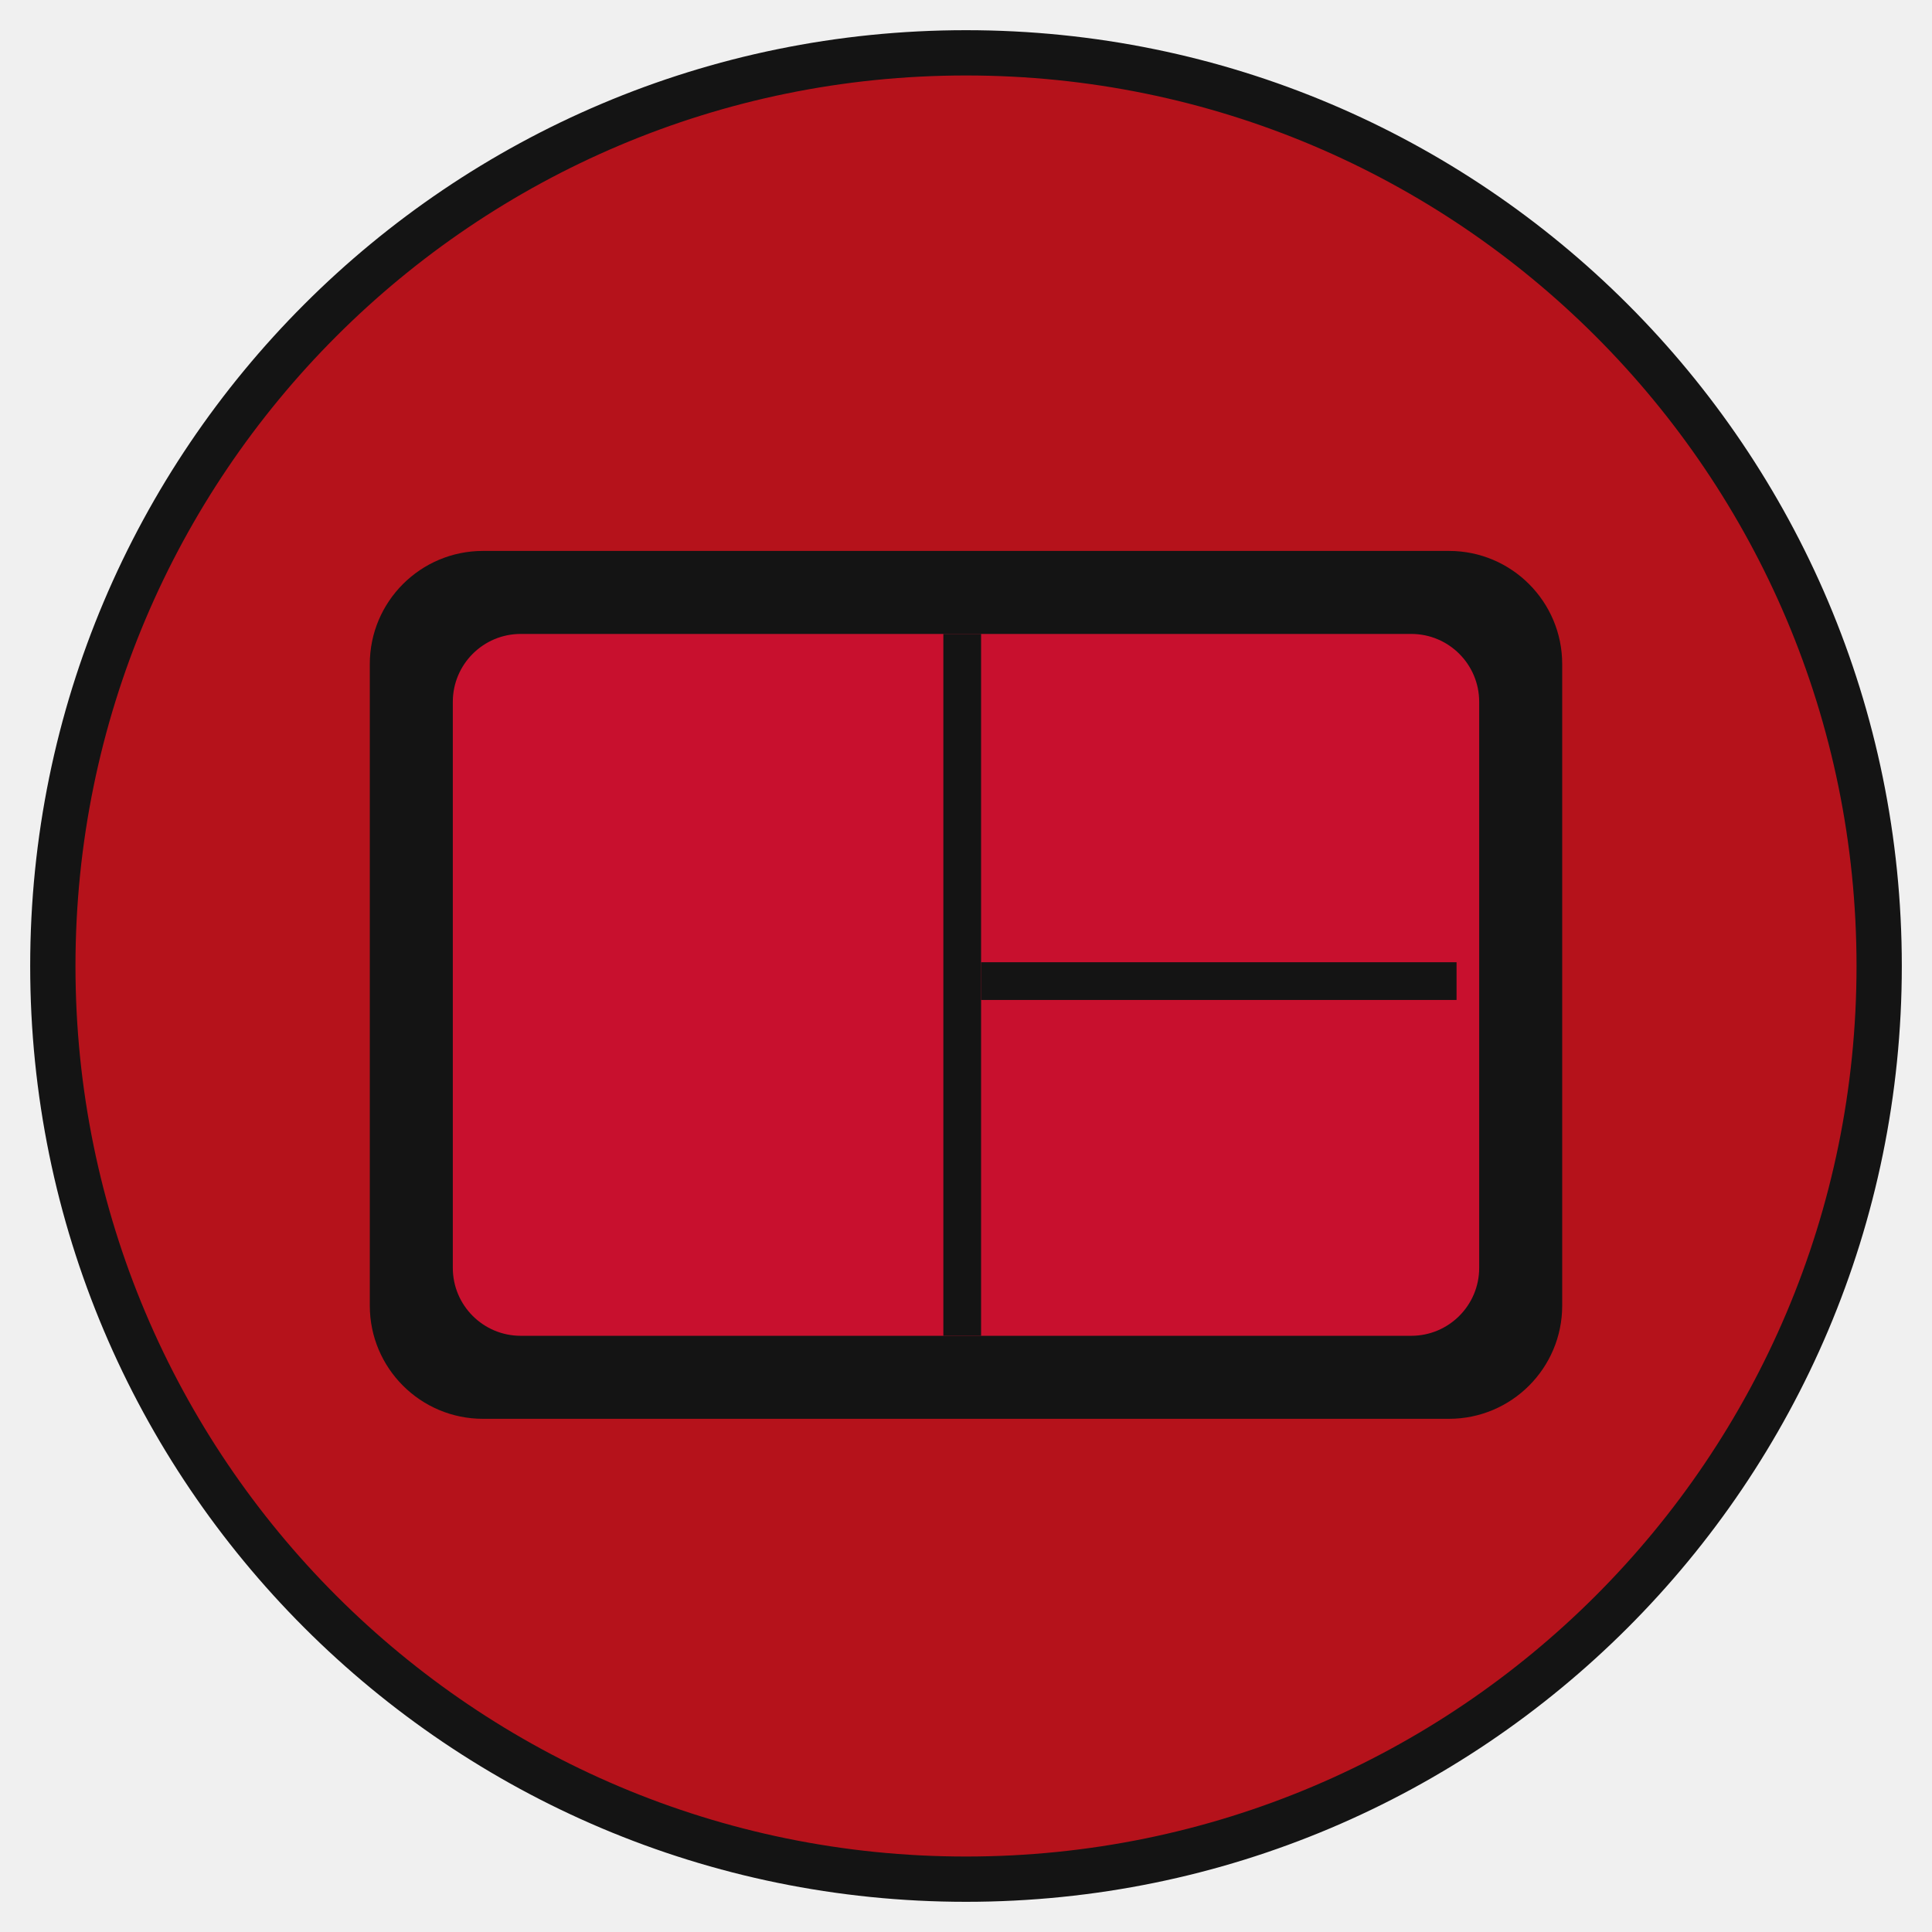
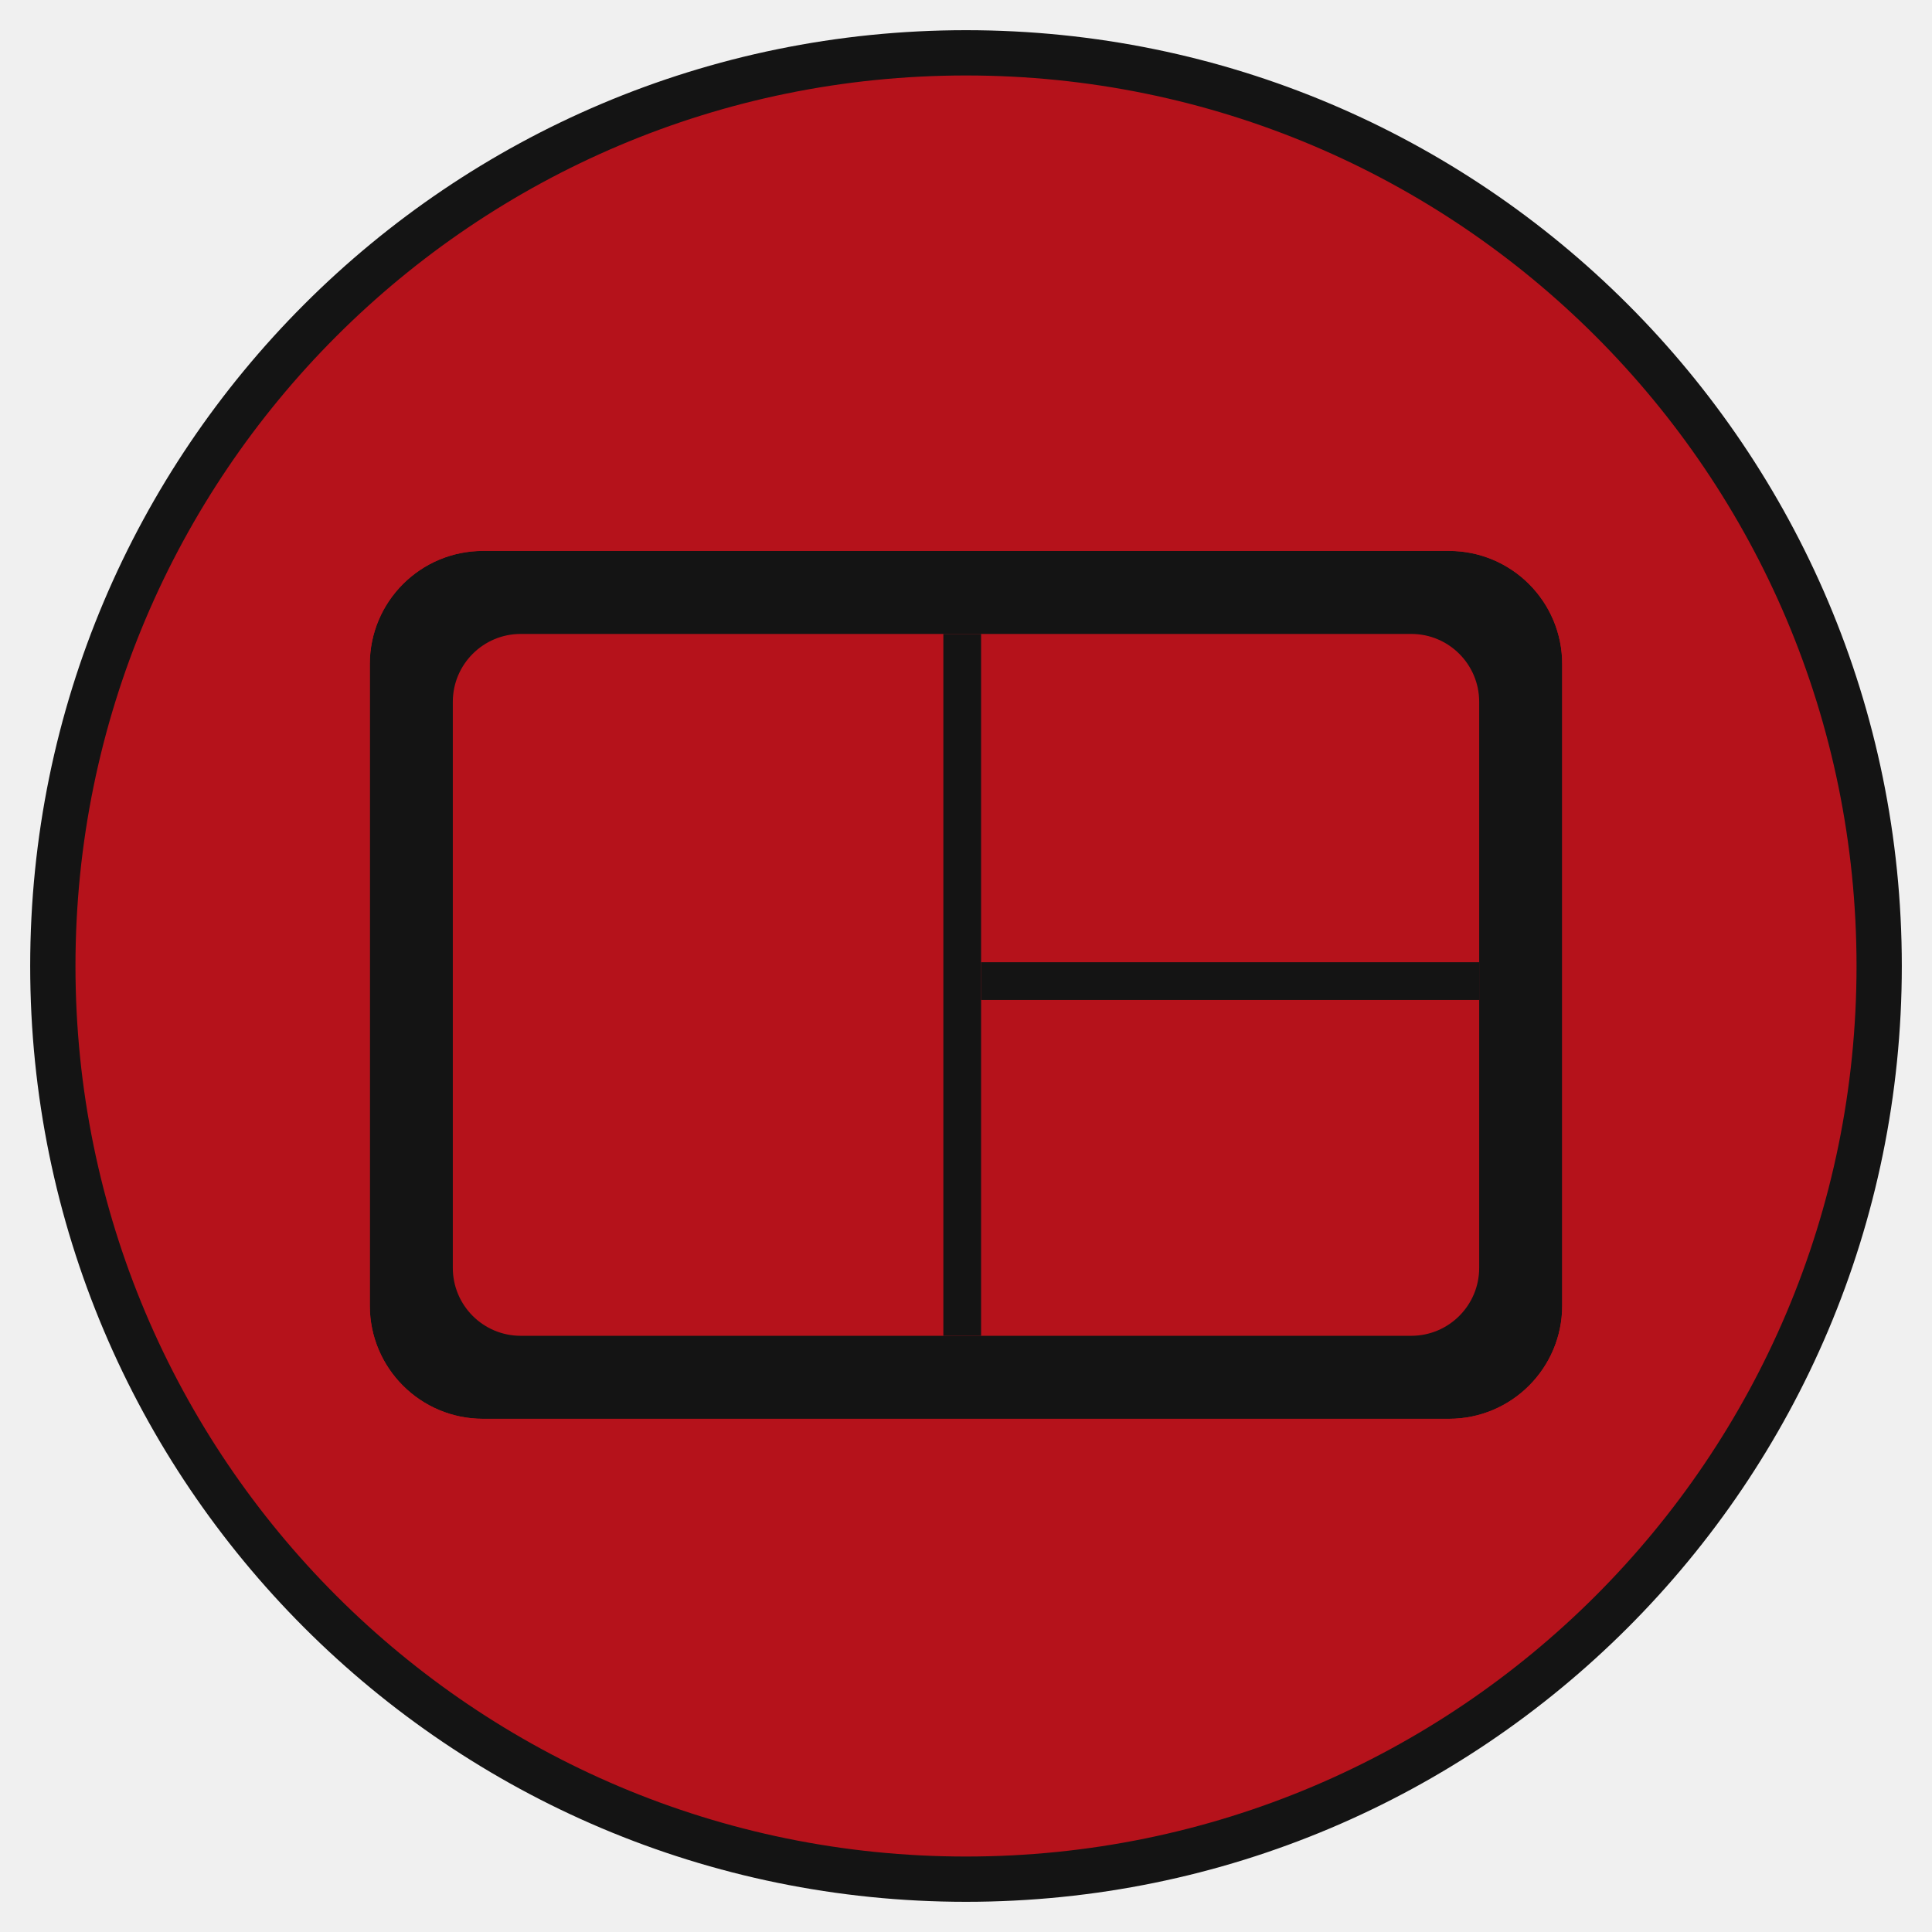
<svg xmlns="http://www.w3.org/2000/svg" width="1024" height="1024" viewBox="0 0 1024 1024">
  <circle cx="512" cy="512" r="484" fill="#B5121B" />
  <circle cx="512" cy="512" r="484" fill="none" stroke="#141414" stroke-width="24" />
-   <rect x="196" y="292" width="632" height="460" rx="60" fill="#141414" />
-   <rect x="240" y="336" width="544" height="372" rx="36" fill="#C8102E" />
+   <defs>
+     <mask id="bento-frame">
+       <rect x="196" y="292" width="632" height="460" rx="60" fill="#FFFFFF" />
+       <rect x="240" y="336" width="544" height="372" rx="36" fill="#000000" />
+     </mask>
+   </defs>
+   <rect x="196" y="292" width="632" height="460" rx="60" fill="#141414" mask="url(#bento-frame)" />
  <rect x="500" y="336" width="20" height="372" fill="#141414" />
-   <rect x="520" y="510" width="252" height="20" fill="#141414" />
+   <rect x="520" y="510" width="264" height="20" fill="#141414" />
</svg>
